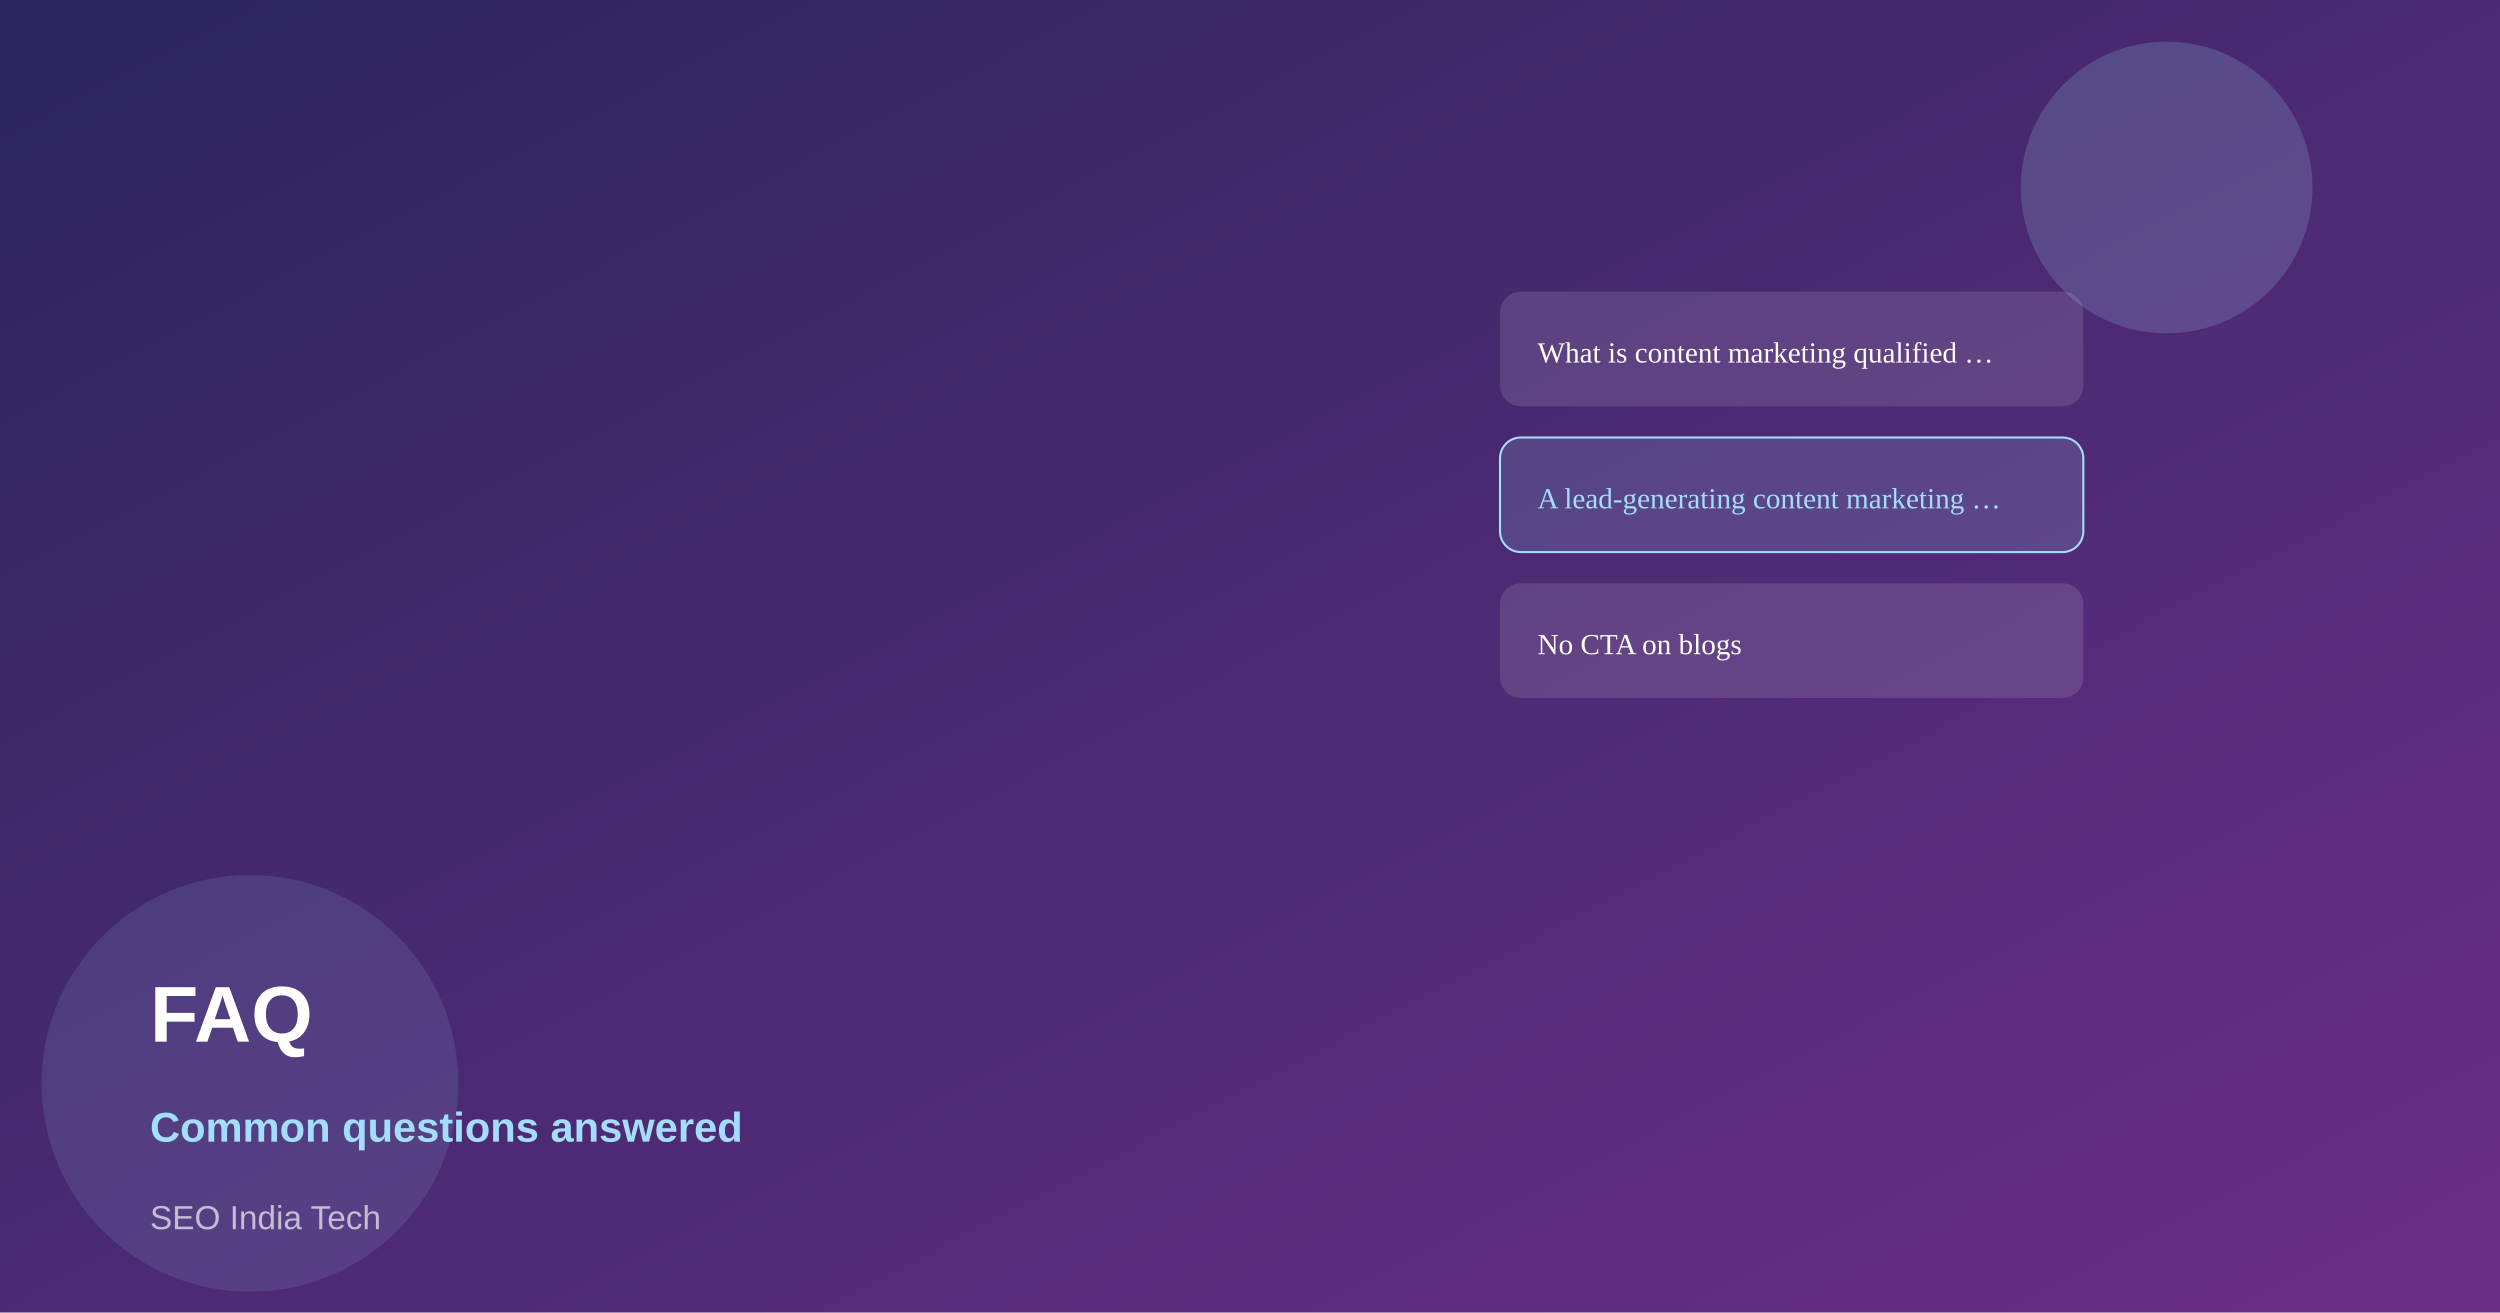
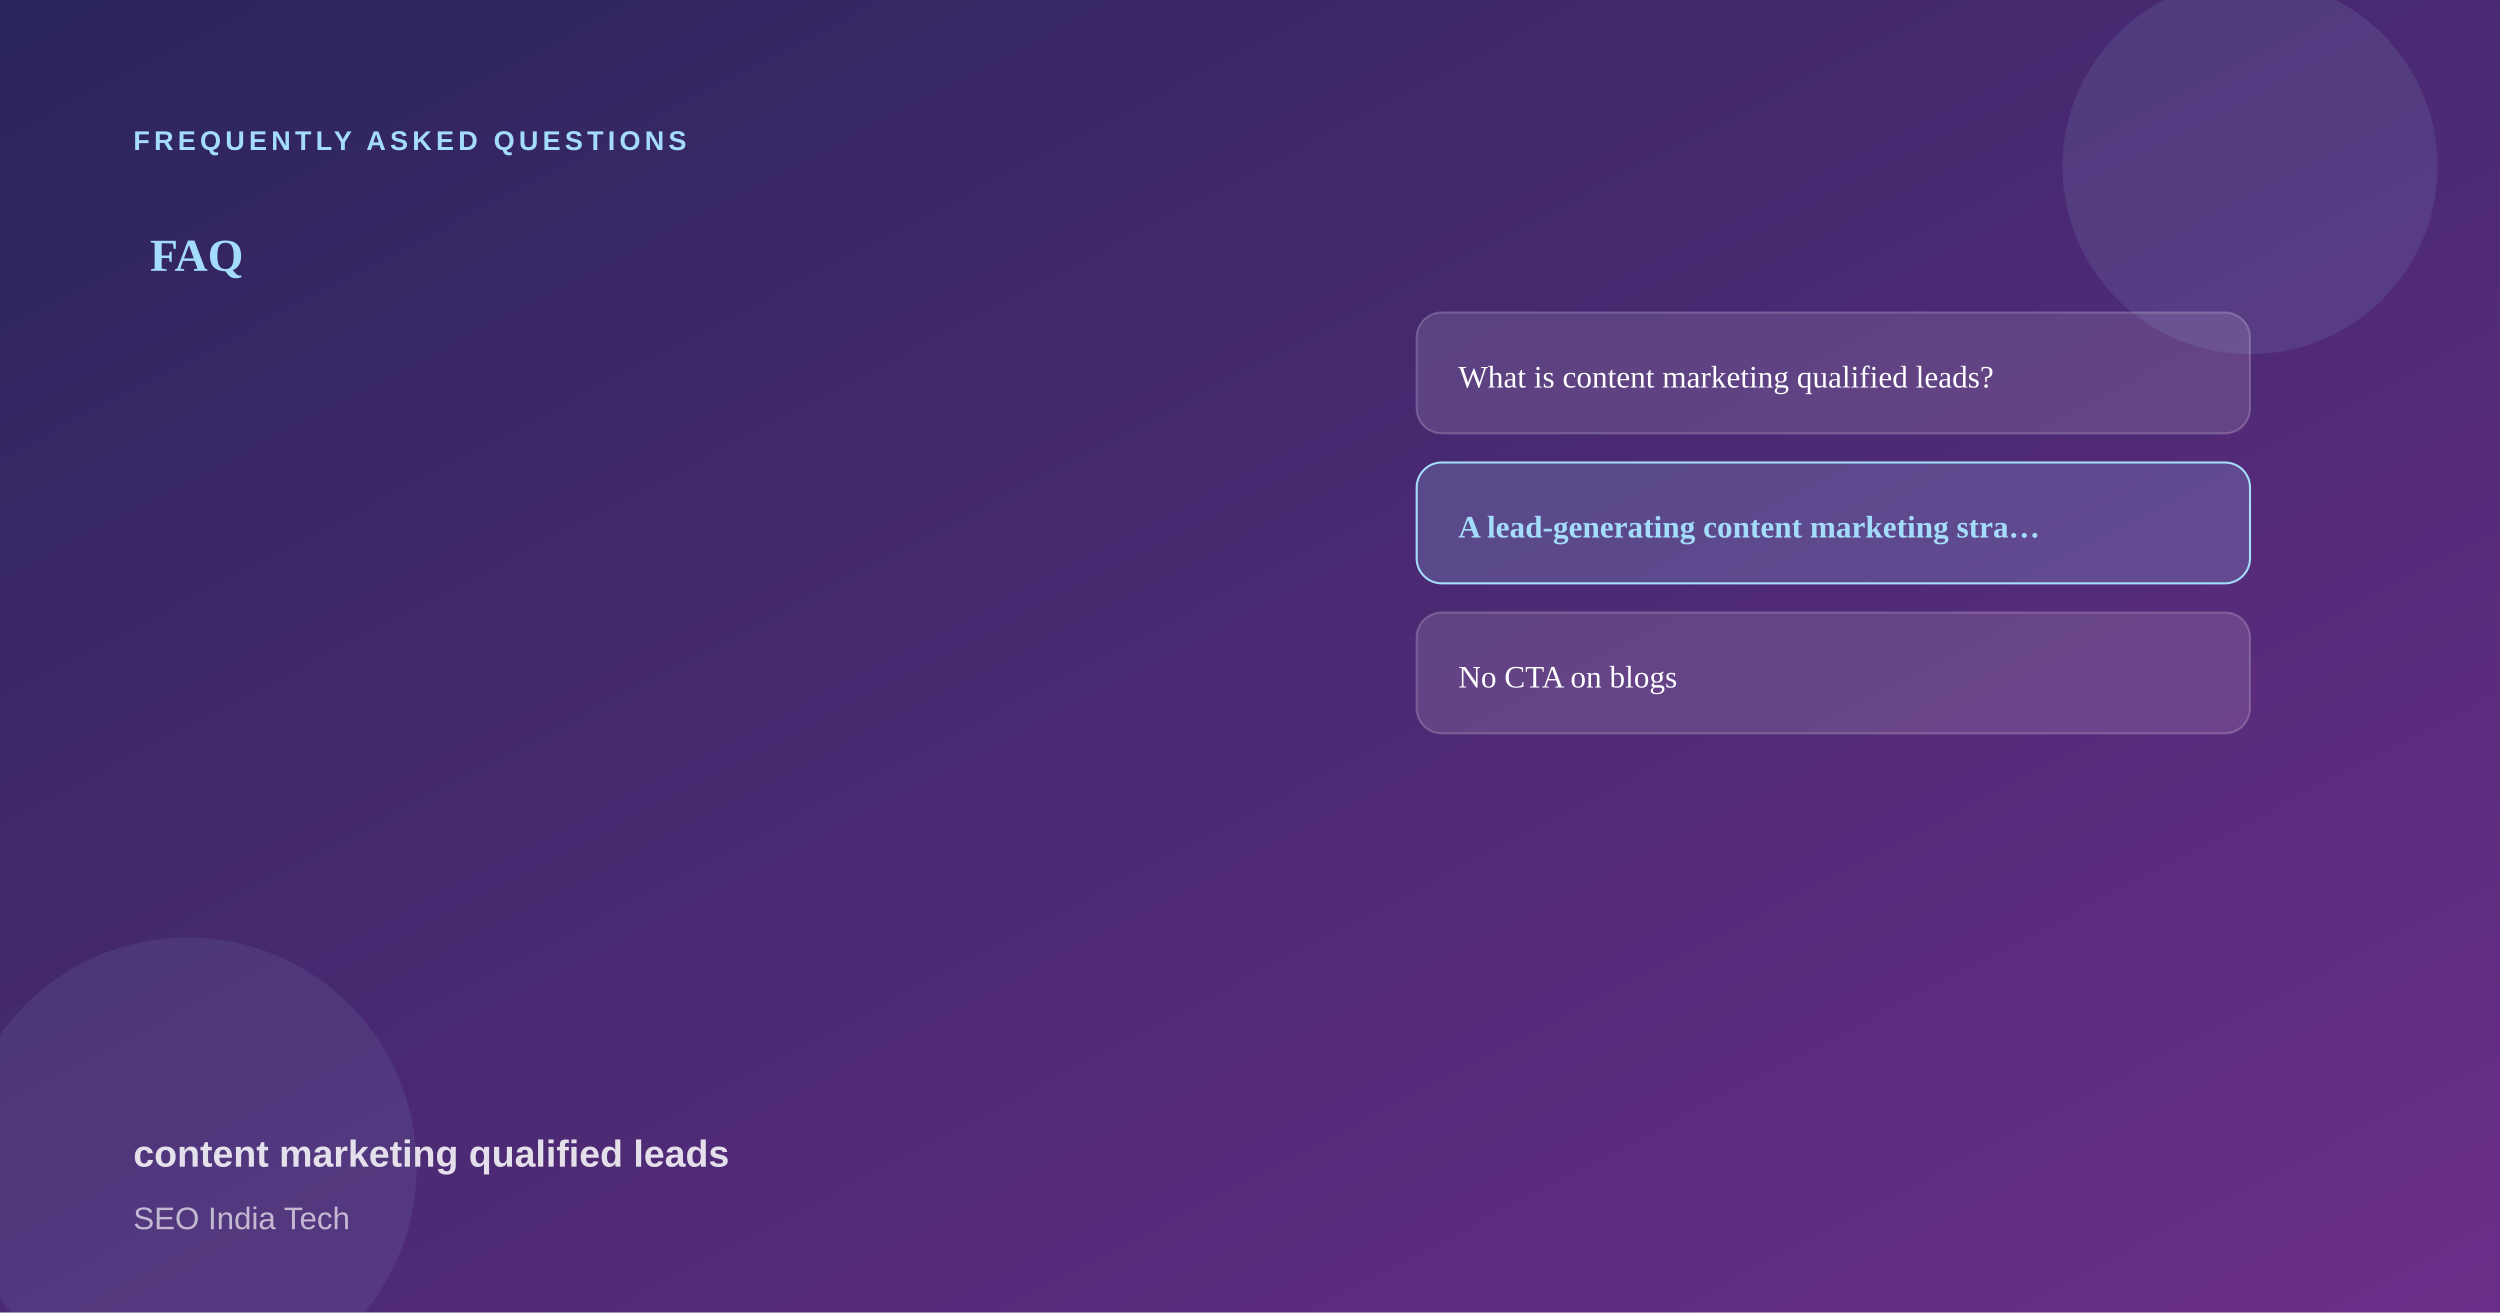
- <svg xmlns="http://www.w3.org/2000/svg" width="1200" height="630" viewBox="0 0 1200 630" role="img" aria-label="FAQ">
+ <svg xmlns="http://www.w3.org/2000/svg" width="1200" height="630" viewBox="0 0 1200 630" role="img" aria-label="Frequently Asked Questions">
  <defs>
    <linearGradient id="bg-faq-content-marketing-strategy-qualified-leads" x1="0%" y1="0%" x2="100%" y2="100%">
      <stop offset="0%" stop-color="#2A255D" />
      <stop offset="100%" stop-color="#6B2E88" />
    </linearGradient>
-     <filter id="shadow-faq-content-marketing-strategy-qualified-leads" x="-20%" y="-20%" width="140%" height="140%">
-       <feDropShadow dx="0" dy="8" stdDeviation="12" flood-color="#000" flood-opacity="0.25" />
+     <filter id="shadow-faq-content-marketing-strategy-qualified-leads">
+       <feDropShadow dx="0" dy="6" stdDeviation="10" flood-color="#000" flood-opacity="0.22" />
    </filter>
  </defs>
  <rect width="1200" height="630" fill="url(#bg-faq-content-marketing-strategy-qualified-leads)" />
-   <circle cx="1040" cy="90" r="70" fill="#A4DDFB" opacity="0.18" />
-   <circle cx="120" cy="520" r="100" fill="#A4DDFB" opacity="0.12" />
-   <g transform="translate(720,140)">
-     <rect x="0" y="0" width="280" height="55" rx="10" fill="rgba(255,255,255,0.12)" />
-     <text x="18" y="34" fill="#ffffff" font-size="14">What is content marketing qualified …</text>
-     <rect x="0" y="70" width="280" height="55" rx="10" fill="rgba(164,221,251,0.15)" stroke="#A4DDFB" />
-     <text x="18" y="104" fill="#A4DDFB" font-size="14">A lead-generating content marketing …</text>
-     <rect x="0" y="140" width="280" height="55" rx="10" fill="rgba(255,255,255,0.12)" />
-     <text x="18" y="174" fill="#ffffff" font-size="14">No CTA on blogs</text>
+   <circle cx="1080" cy="80" r="90" fill="#A4DDFB" opacity="0.1" />
+   <circle cx="90" cy="560" r="110" fill="#A4DDFB" opacity="0.08" />
+   <g transform="translate(680,150)">
+     <rect x="0" y="0" width="400" height="58" rx="12" fill="rgba(255,255,255,0.12)" stroke="rgba(255,255,255,0.2)" />
+     <text x="20" y="36" fill="#ffffff" font-size="15" font-weight="500">What is content marketing qualified leads?</text>
+     <rect x="0" y="72" width="400" height="58" rx="12" fill="rgba(164,221,251,0.18)" stroke="#A4DDFB" />
+     <text x="20" y="108" fill="#A4DDFB" font-size="15" font-weight="700">A lead-generating content marketing stra…</text>
+     <rect x="0" y="144" width="400" height="58" rx="12" fill="rgba(255,255,255,0.12)" stroke="rgba(255,255,255,0.2)" />
+     <text x="20" y="180" fill="#ffffff" font-size="15" font-weight="500">No CTA on blogs</text>
  </g>
-   <text x="72" y="500" fill="#ffffff" font-family="Arial,Helvetica,sans-serif" font-size="38" font-weight="700">FAQ</text>
-   <text x="72" y="548" fill="#A4DDFB" font-family="Arial,Helvetica,sans-serif" font-size="20" font-weight="600">Common questions answered</text>
-   <text x="72" y="590" fill="rgba(255,255,255,0.65)" font-family="Arial,Helvetica,sans-serif" font-size="16">SEO India Tech</text>
+   <text x="72" y="130" fill="#A4DDFB" font-size="22" font-weight="700">FAQ</text>
+   <text x="64" y="590" fill="rgba(255,255,255,0.65)" font-family="Arial,Helvetica,sans-serif" font-size="15">SEO India Tech</text>
+   <text x="64" y="72" fill="#A4DDFB" font-family="Arial,sans-serif" font-size="13" font-weight="700" letter-spacing="2">FREQUENTLY ASKED QUESTIONS</text>
+   <text x="64" y="560" fill="#ffffff" font-family="Arial,sans-serif" font-size="18" font-weight="600" opacity="0.85">content marketing qualified leads</text>
</svg>
